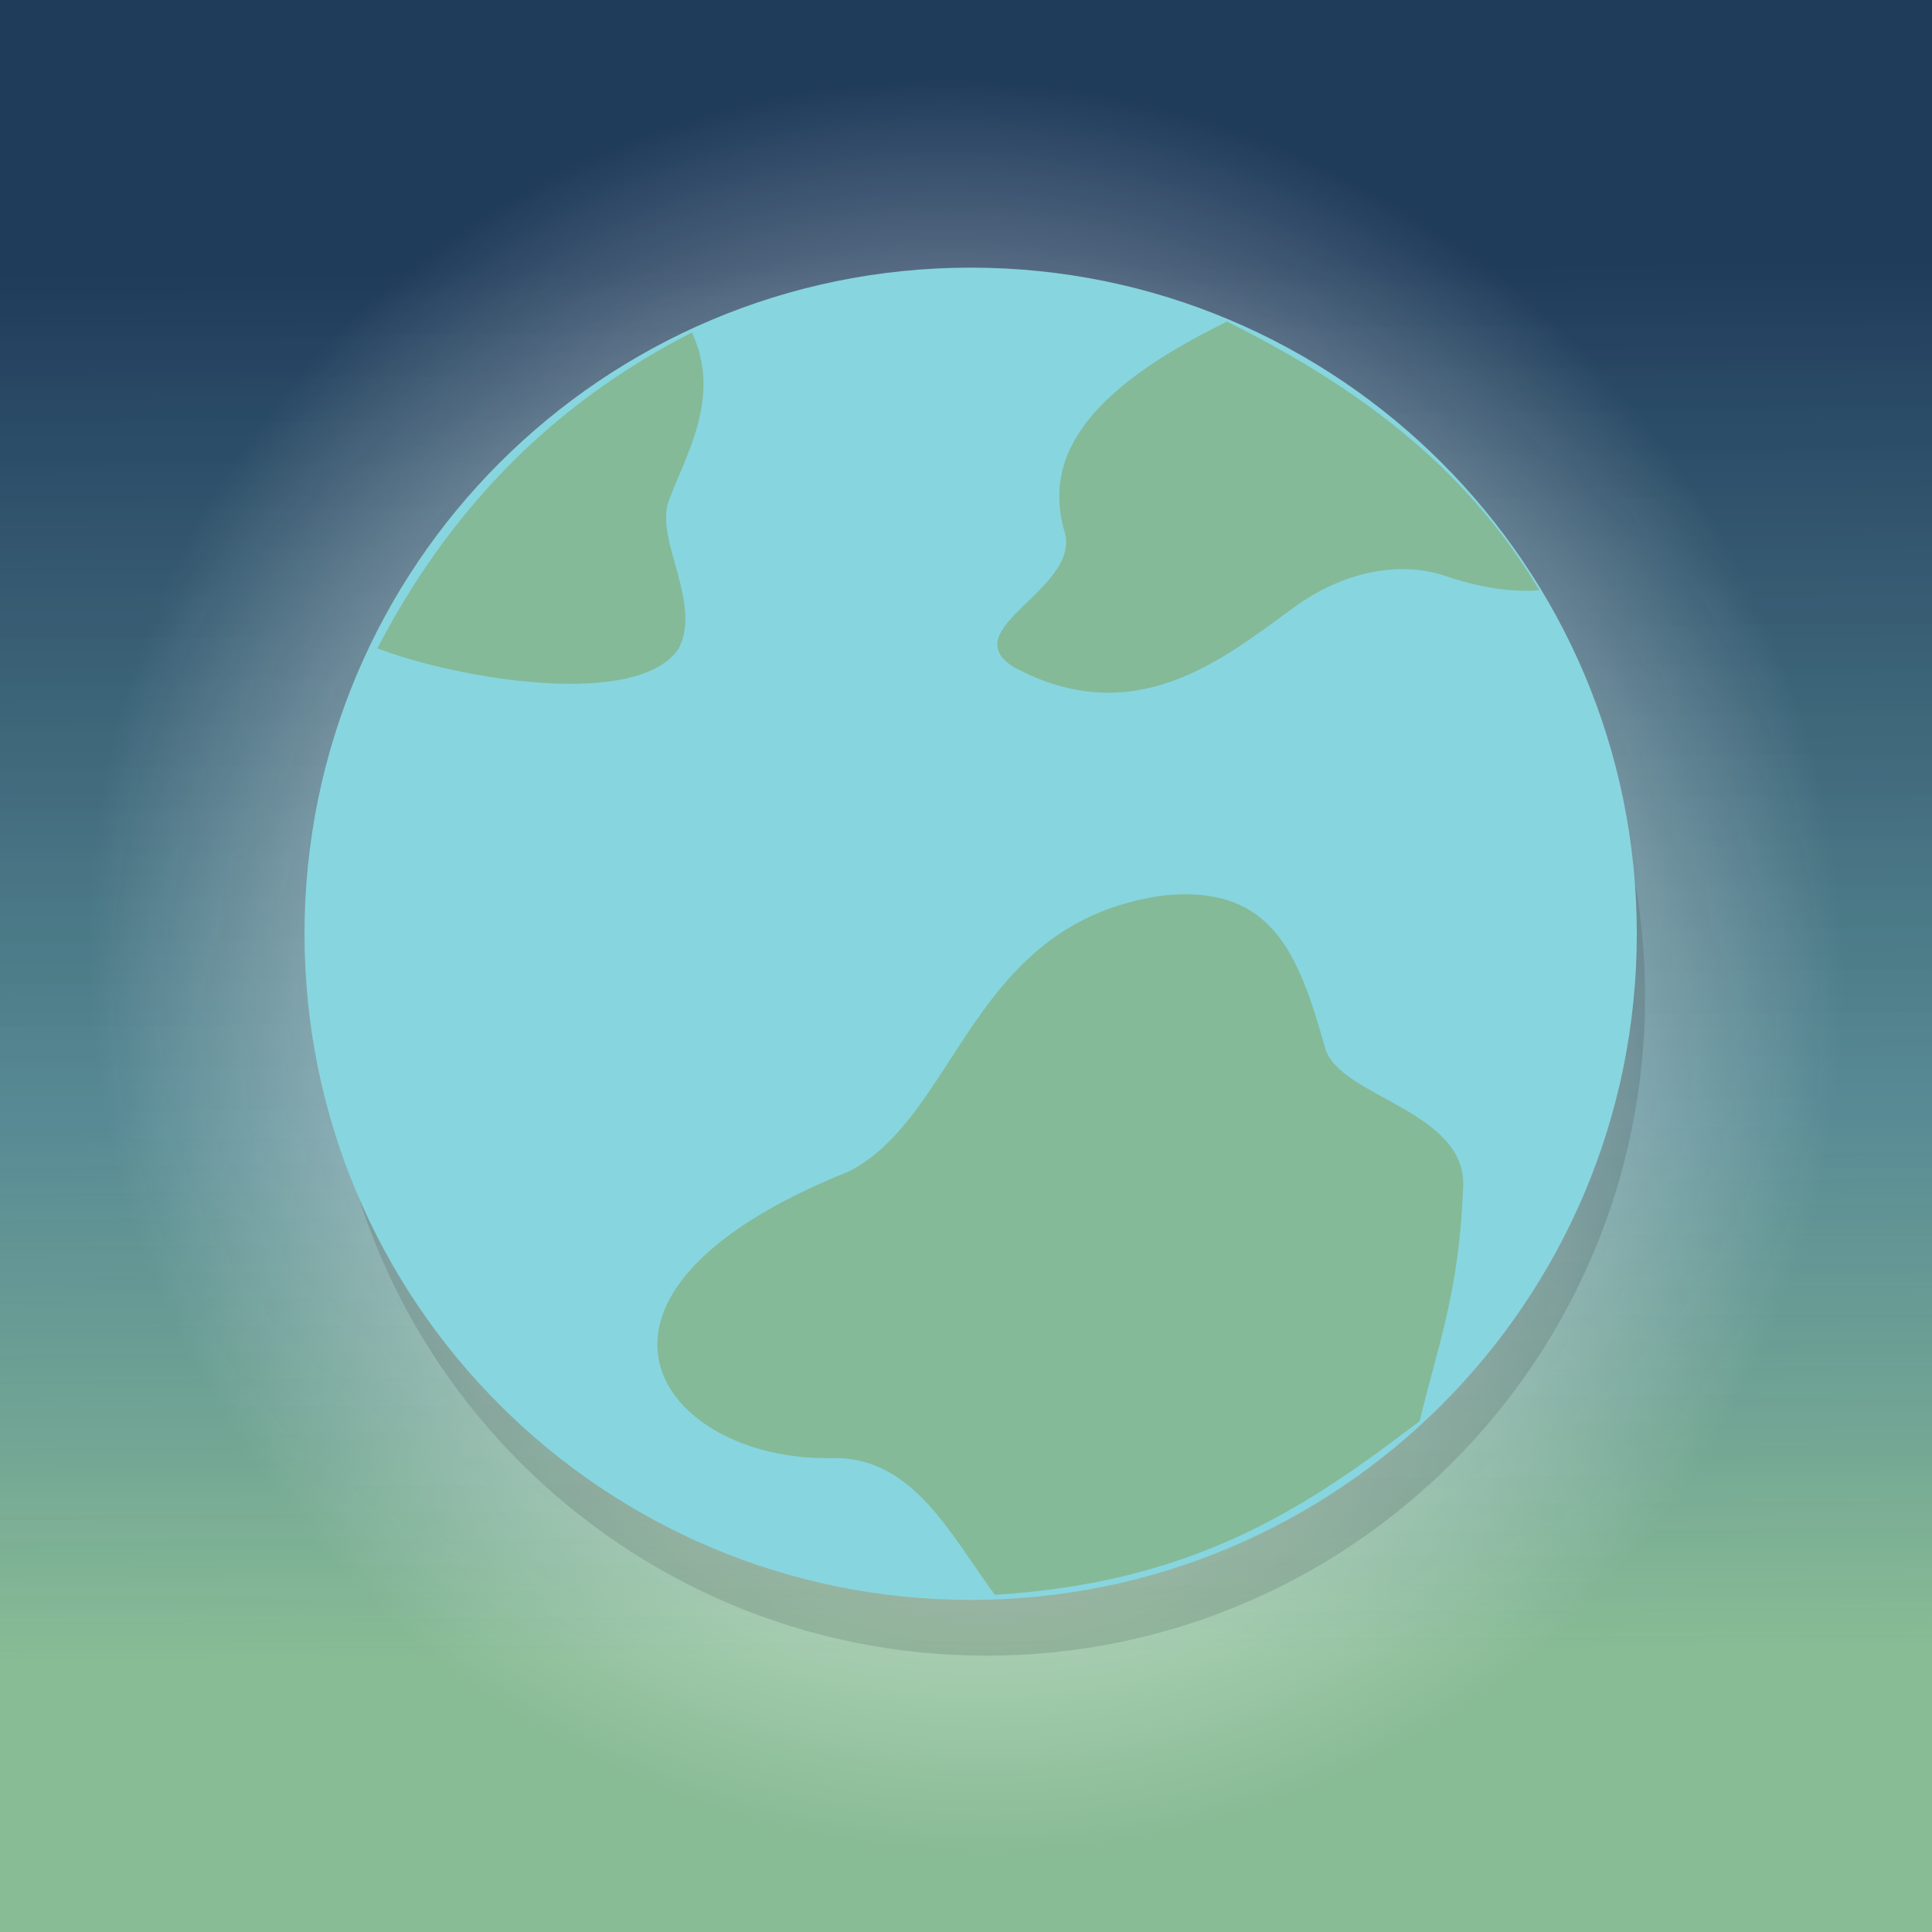
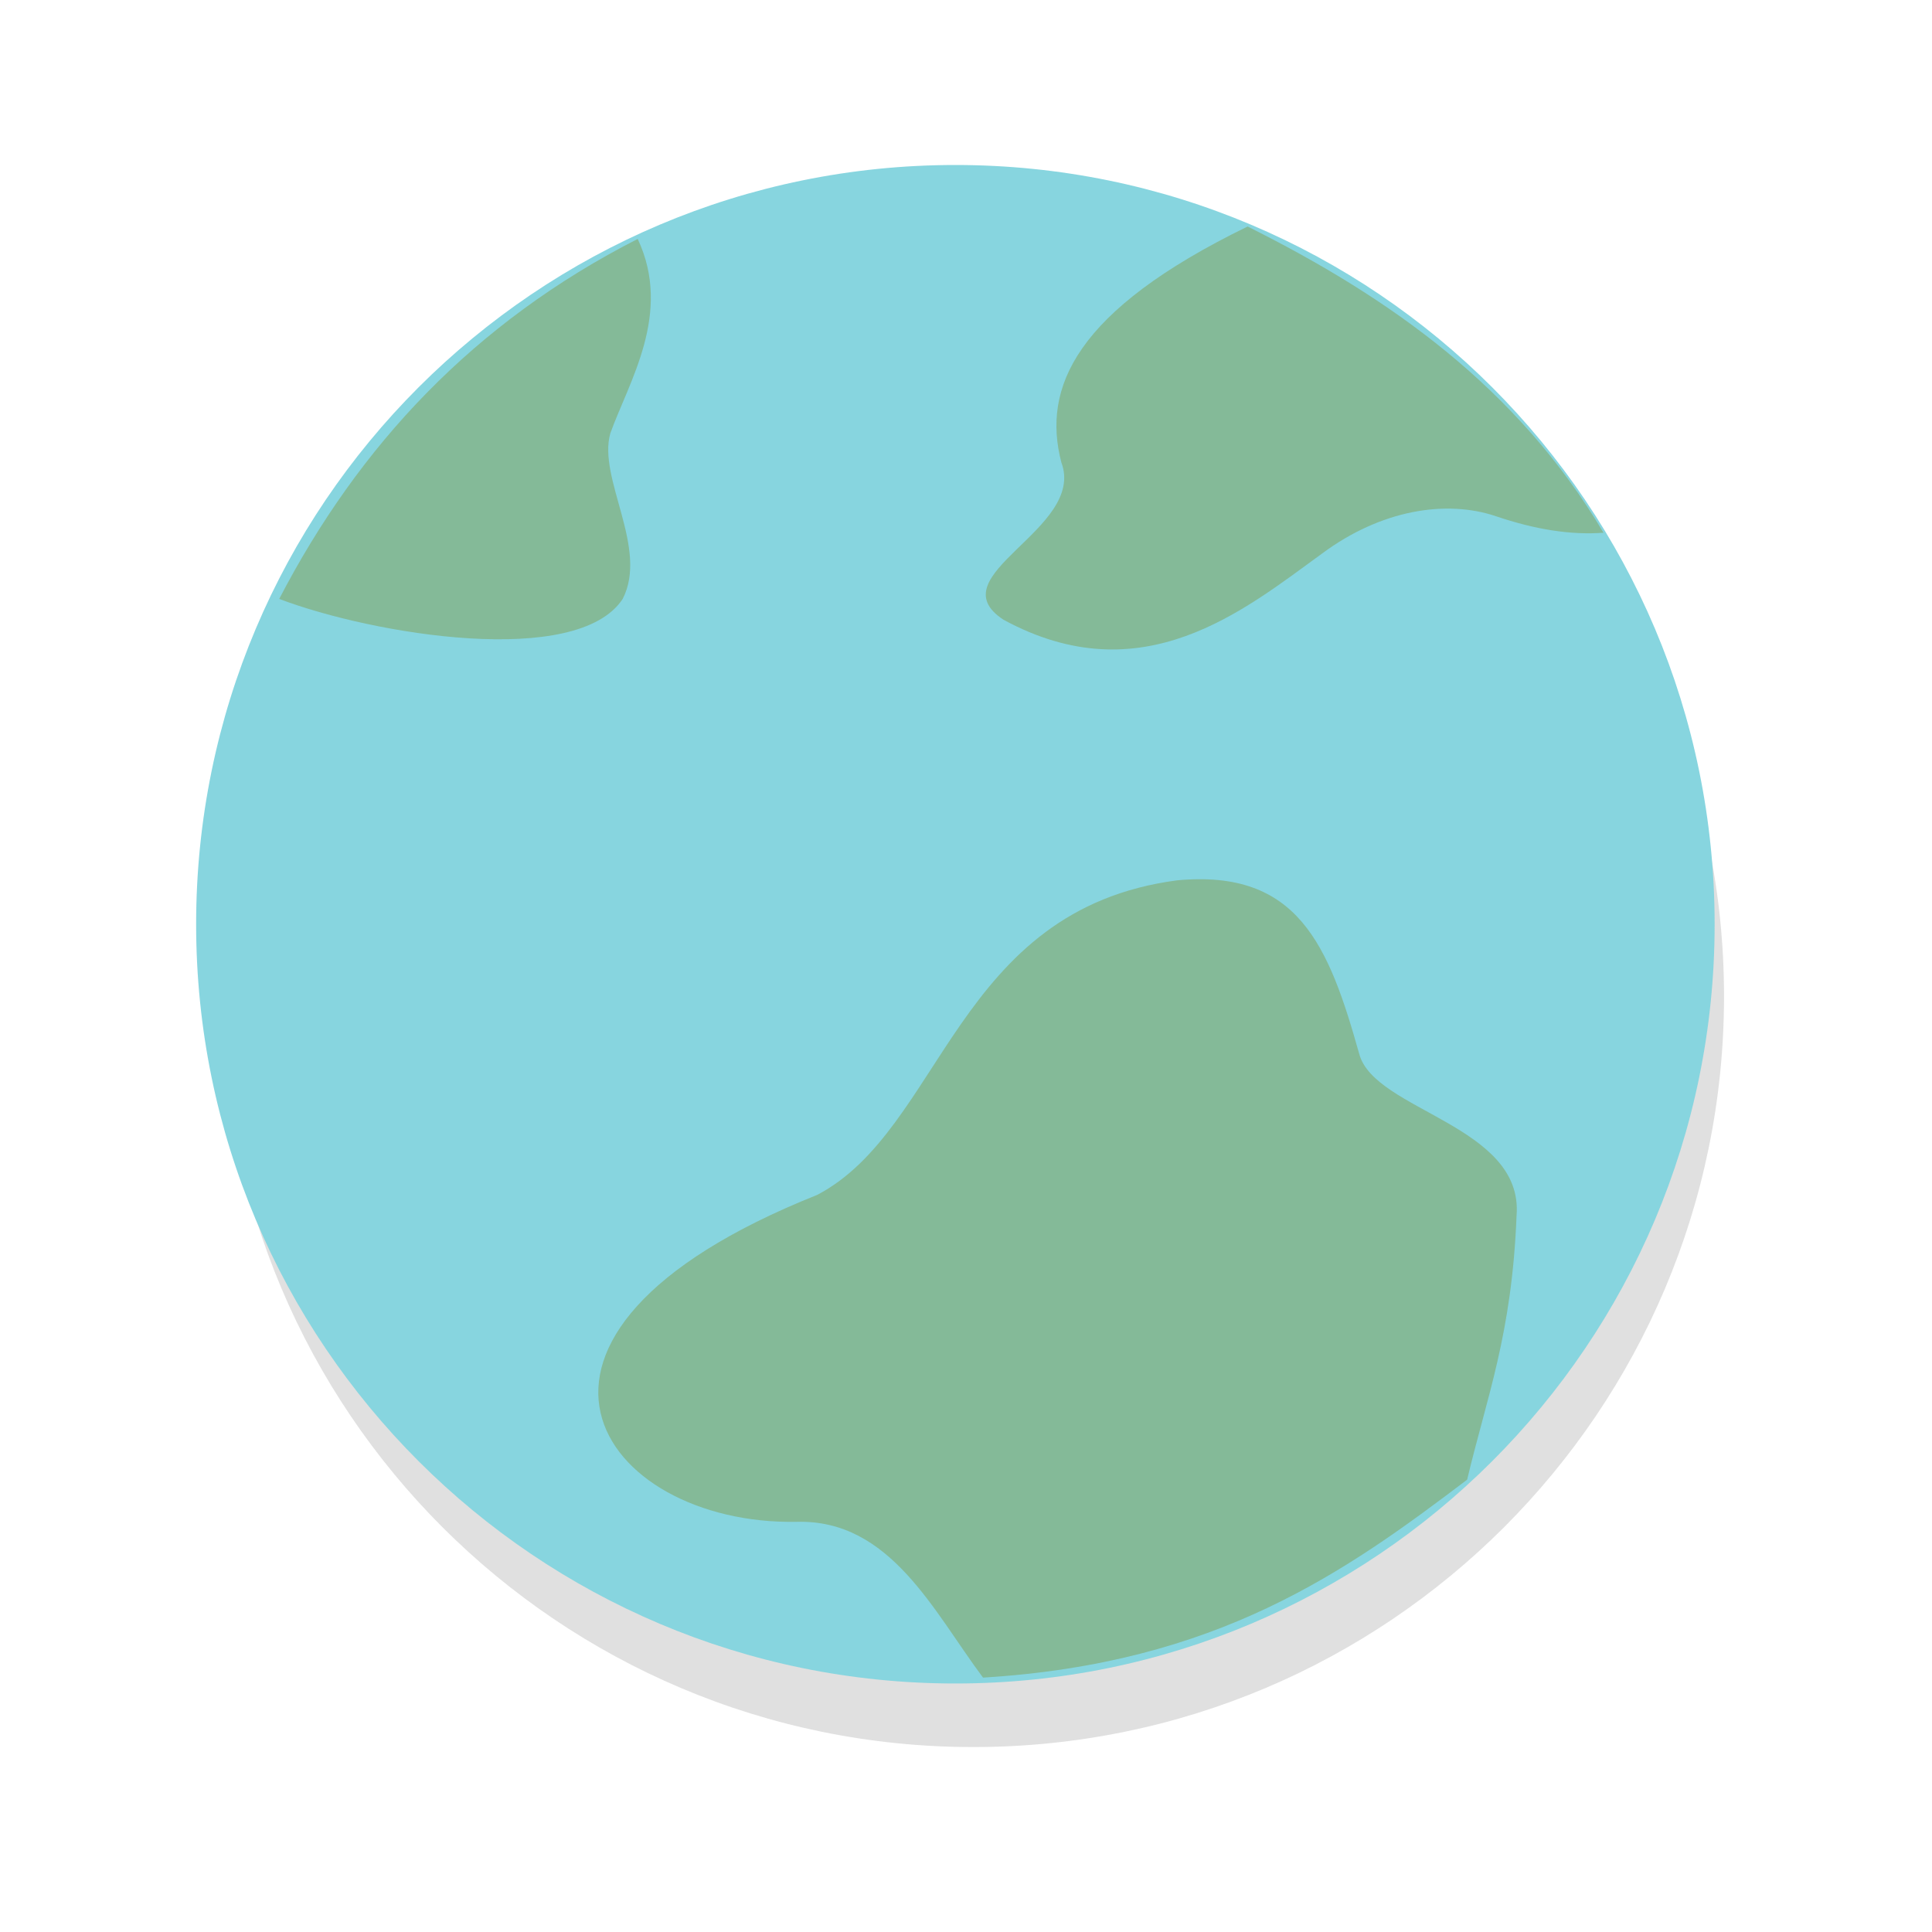
- <svg xmlns="http://www.w3.org/2000/svg" xmlns:xlink="http://www.w3.org/1999/xlink" width="256" height="256" viewBox="0 0 67.733 67.733" version="1.1" id="svg8">
-   <defs id="defs2">
-     <linearGradient id="linearGradient870">
-       <stop style="stop-color:#ffffff;stop-opacity:1;" offset="0" id="stop866" />
-       <stop id="stop874" offset="0.614" style="stop-color:#ffffff;stop-opacity:0.431;" />
-       <stop style="stop-color:#ffffff;stop-opacity:0;" offset="1" id="stop868" />
-     </linearGradient>
-     <linearGradient id="linearGradient860">
-       <stop id="stop856" offset="0" style="stop-color:#0d2b4d;stop-opacity:1" />
-       <stop style="stop-color:#3a7681;stop-opacity:0.922" offset="0.617" id="stop862" />
-       <stop id="stop858" offset="1" style="stop-color:#7eb68c;stop-opacity:1" />
-     </linearGradient>
-     <linearGradient xlink:href="#linearGradient860" id="linearGradient854" x1="36.814" y1="238.609" x2="37.195" y2="287.346" gradientUnits="userSpaceOnUse" />
-     <radialGradient xlink:href="#linearGradient870" id="radialGradient872" cx="34.363" cy="260.698" fx="34.363" fy="260.698" r="28.84" gradientTransform="matrix(0.8931527,-0.5669514,0.5819596,0.916796,-147.6473,43.68664)" gradientUnits="userSpaceOnUse" />
-   </defs>
+ <svg xmlns="http://www.w3.org/2000/svg" width="256" height="256" viewBox="0 0 67.733 67.733" version="1.1" id="svg8">
+   <defs id="defs2" />
  <g id="layer1" transform="translate(-0.892948,-229.345)" style="opacity:0.92">
-     <rect style="opacity:1;fill:url(#linearGradient854);fill-opacity:1;stroke:none;stroke-width:7.938;stroke-linecap:round;stroke-linejoin:round;stroke-miterlimit:4;stroke-dasharray:none;stroke-dashoffset:0;stroke-opacity:0.258" id="rect846" width="67.733" height="67.733" x="0.893" y="229.345" />
-     <circle style="opacity:1;fill:url(#radialGradient872);fill-opacity:1;stroke:none;stroke-width:9.543;stroke-linecap:round;stroke-linejoin:round;stroke-miterlimit:4;stroke-dasharray:none;stroke-dashoffset:0;stroke-opacity:0.258" id="path864" cx="34.76" cy="263.212" r="33.867" />
-     <g id="g827" transform="matrix(3.848729,0,0,3.848729,12.87339,-820.369)">
+     <g id="g827" transform="matrix(4.386633,0,0,4.386633,9.256237,-971.9886)">
      <circle cy="281.825" cx="5.872" id="path846-3" style="opacity:0.92;fill:#000000;fill-opacity:0.145;stroke:none;stroke-width:0.193;stroke-linecap:round;stroke-linejoin:round;stroke-miterlimit:4;stroke-dasharray:none;stroke-dashoffset:0;stroke-opacity:1" r="6" />
      <circle r="6.068" cy="281.249" cx="5.729" id="path846" style="fill:#7dd1dc;fill-opacity:1;stroke:none;stroke-width:0.195;stroke-linecap:round;stroke-linejoin:round;stroke-miterlimit:4;stroke-dasharray:none;stroke-dashoffset:0;stroke-opacity:1" />
      <path id="path848" d="m 0.325,278.649 c 0.753,0.286 2.381,0.554 2.745,0 0.209,-0.407 -0.201,-0.962 -0.099,-1.323 0.147,-0.411 0.499,-0.959 0.219,-1.554 -1.308,0.667 -2.227,1.649 -2.865,2.877 z" style="opacity:1;fill:#7ab28a;fill-opacity:0.922;stroke:none;stroke-width:0.265px;stroke-linecap:butt;stroke-linejoin:miter;stroke-opacity:1" />
      <path id="path850" d="m 8.064,275.673 c -1.381,0.673 -1.643,1.29 -1.488,1.885 0.201,0.537 -1.004,0.902 -0.463,1.257 1.109,0.603 1.924,-0.077 2.547,-0.529 0.471,-0.35 0.992,-0.432 1.389,-0.298 0.309,0.105 0.597,0.152 0.86,0.132 -0.687,-1.158 -1.707,-1.879 -2.844,-2.447 z" style="opacity:1;fill:#7ab28a;fill-opacity:0.922;stroke:none;stroke-width:0.265px;stroke-linecap:butt;stroke-linejoin:miter;stroke-opacity:1" />
      <path id="path852" d="m 5.95,287.27 c -0.394,-0.526 -0.741,-1.267 -1.49,-1.245 -1.567,0.028 -2.666,-1.483 0.165,-2.613 1.005,-0.527 1.103,-2.281 2.877,-2.514 0.965,-0.09 1.211,0.519 1.455,1.389 0.123,0.454 1.314,0.569 1.257,1.29 -0.037,0.95 -0.238,1.45 -0.395,2.111 -0.973,0.738 -1.997,1.469 -3.87,1.582 z" style="opacity:1;fill:#7ab28a;fill-opacity:0.922;stroke:none;stroke-width:0.265px;stroke-linecap:butt;stroke-linejoin:miter;stroke-opacity:1" />
    </g>
  </g>
</svg>
